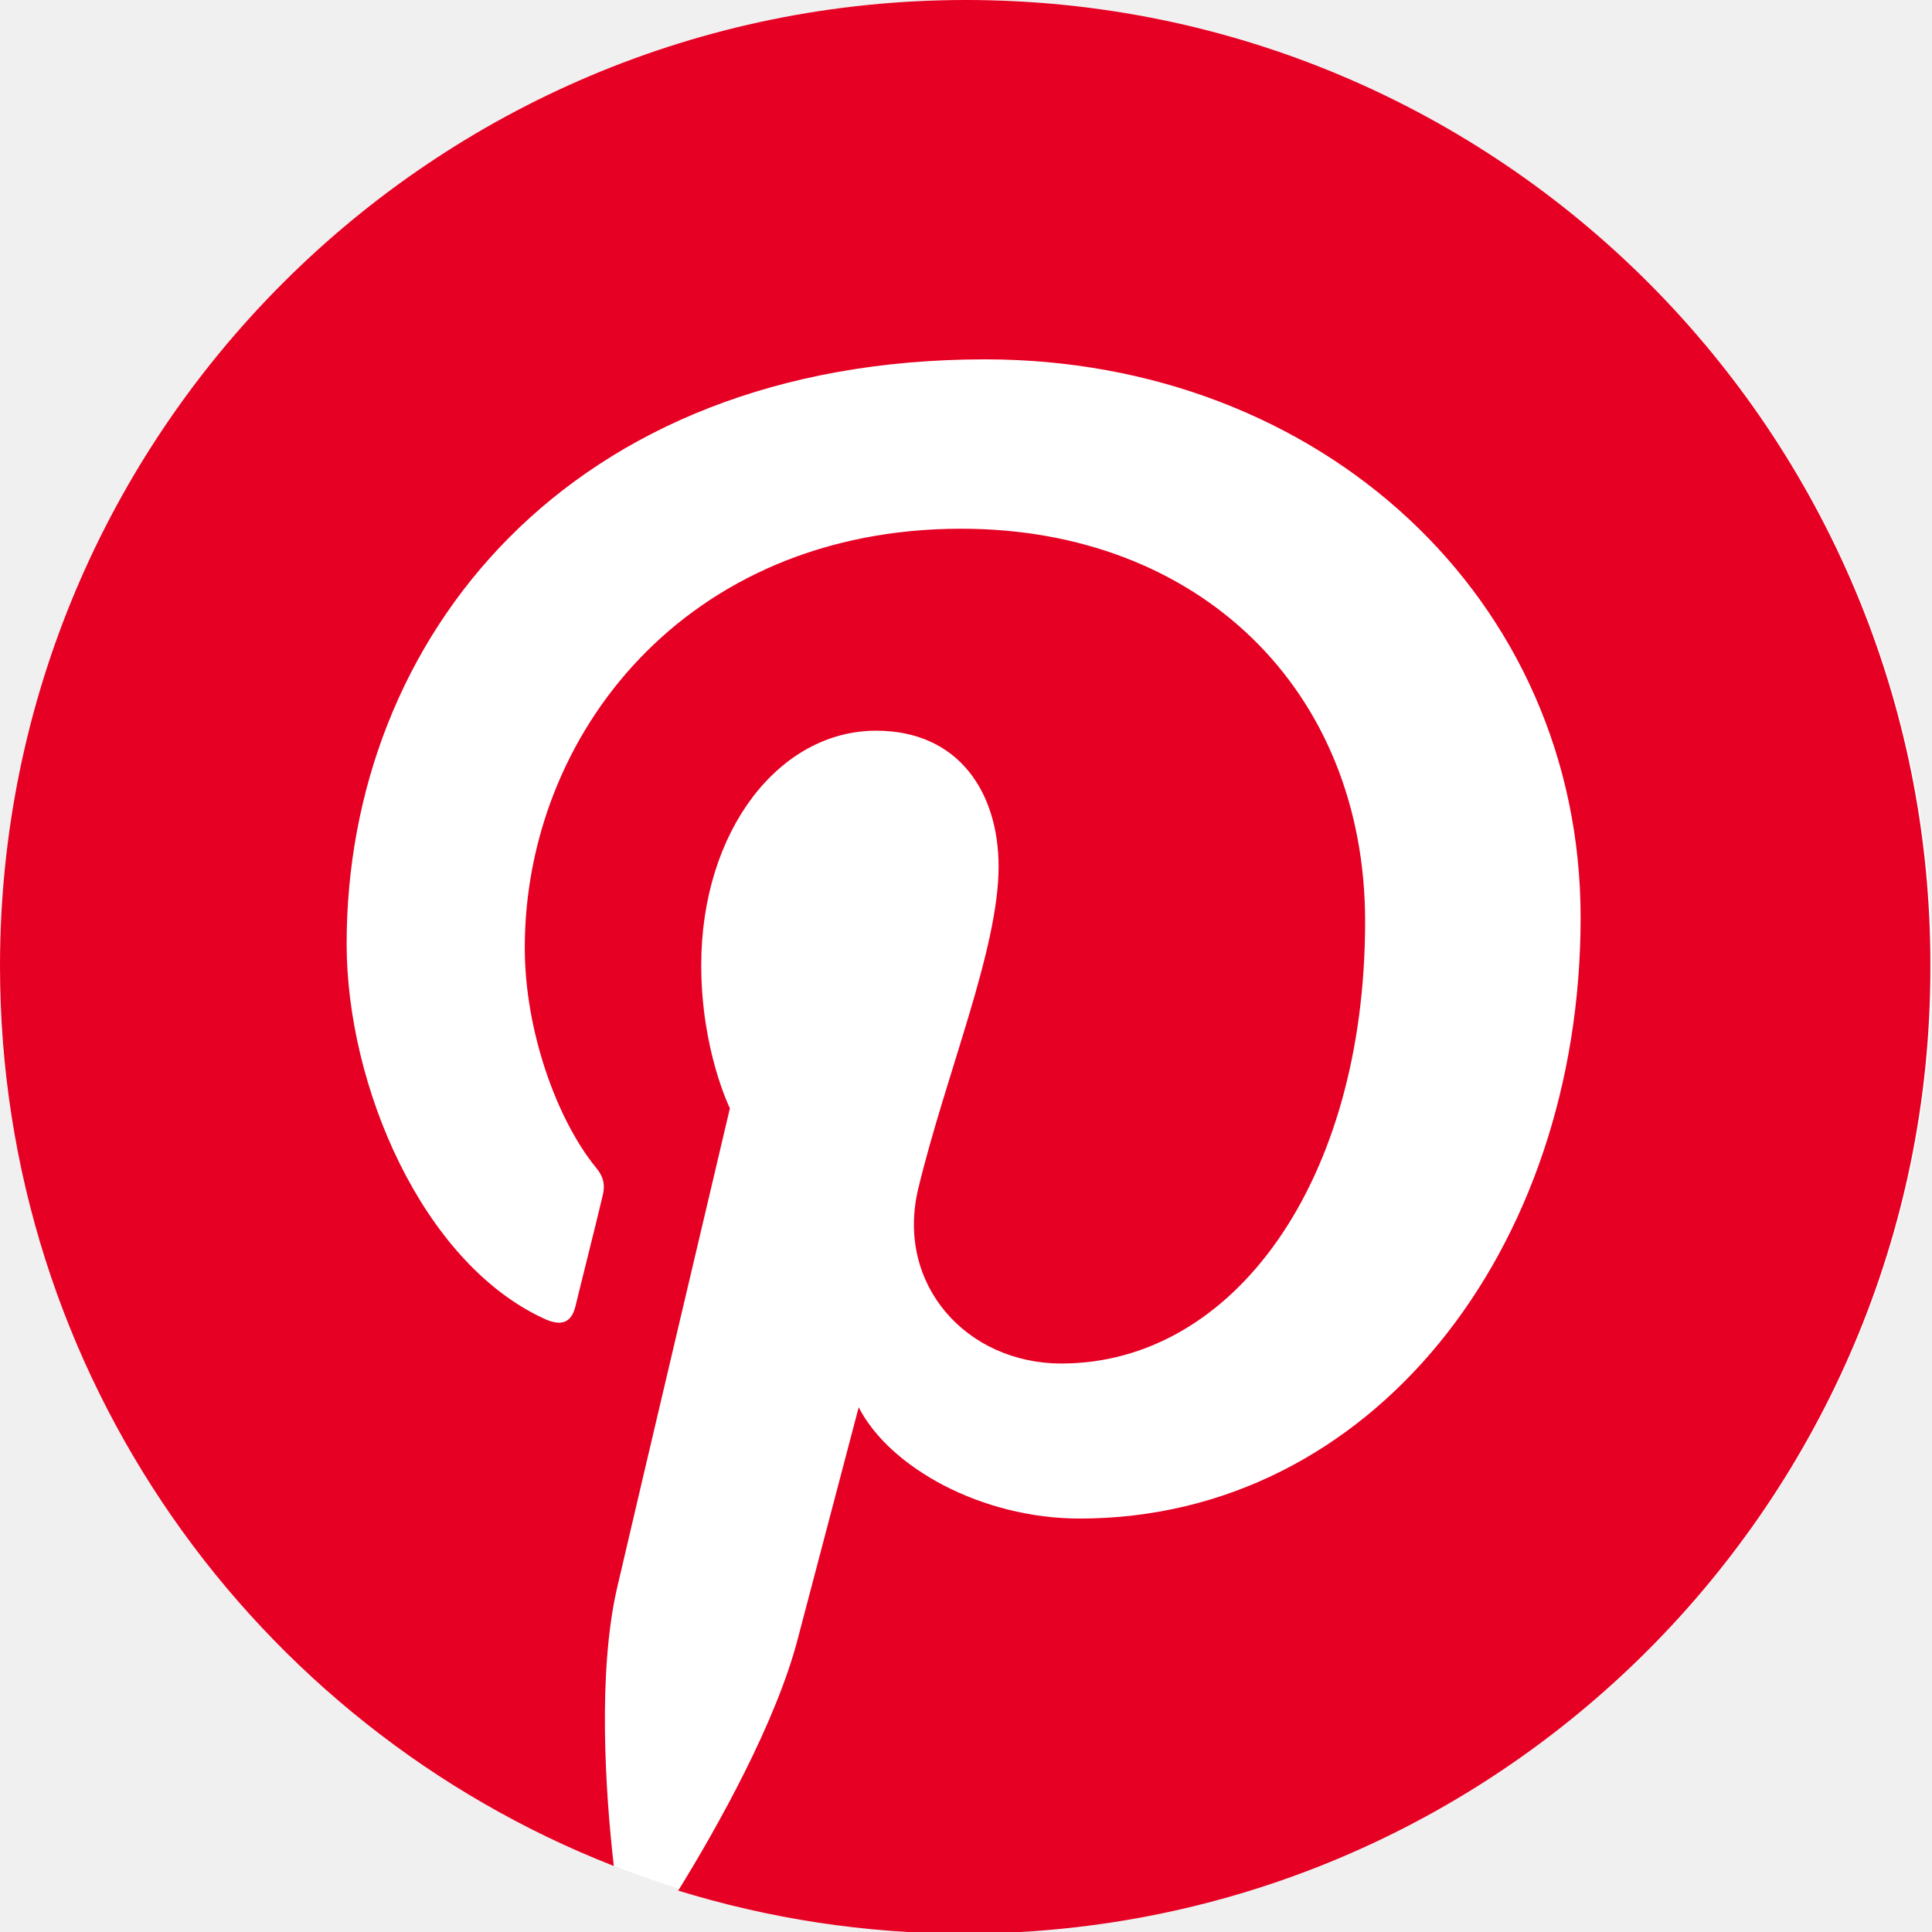
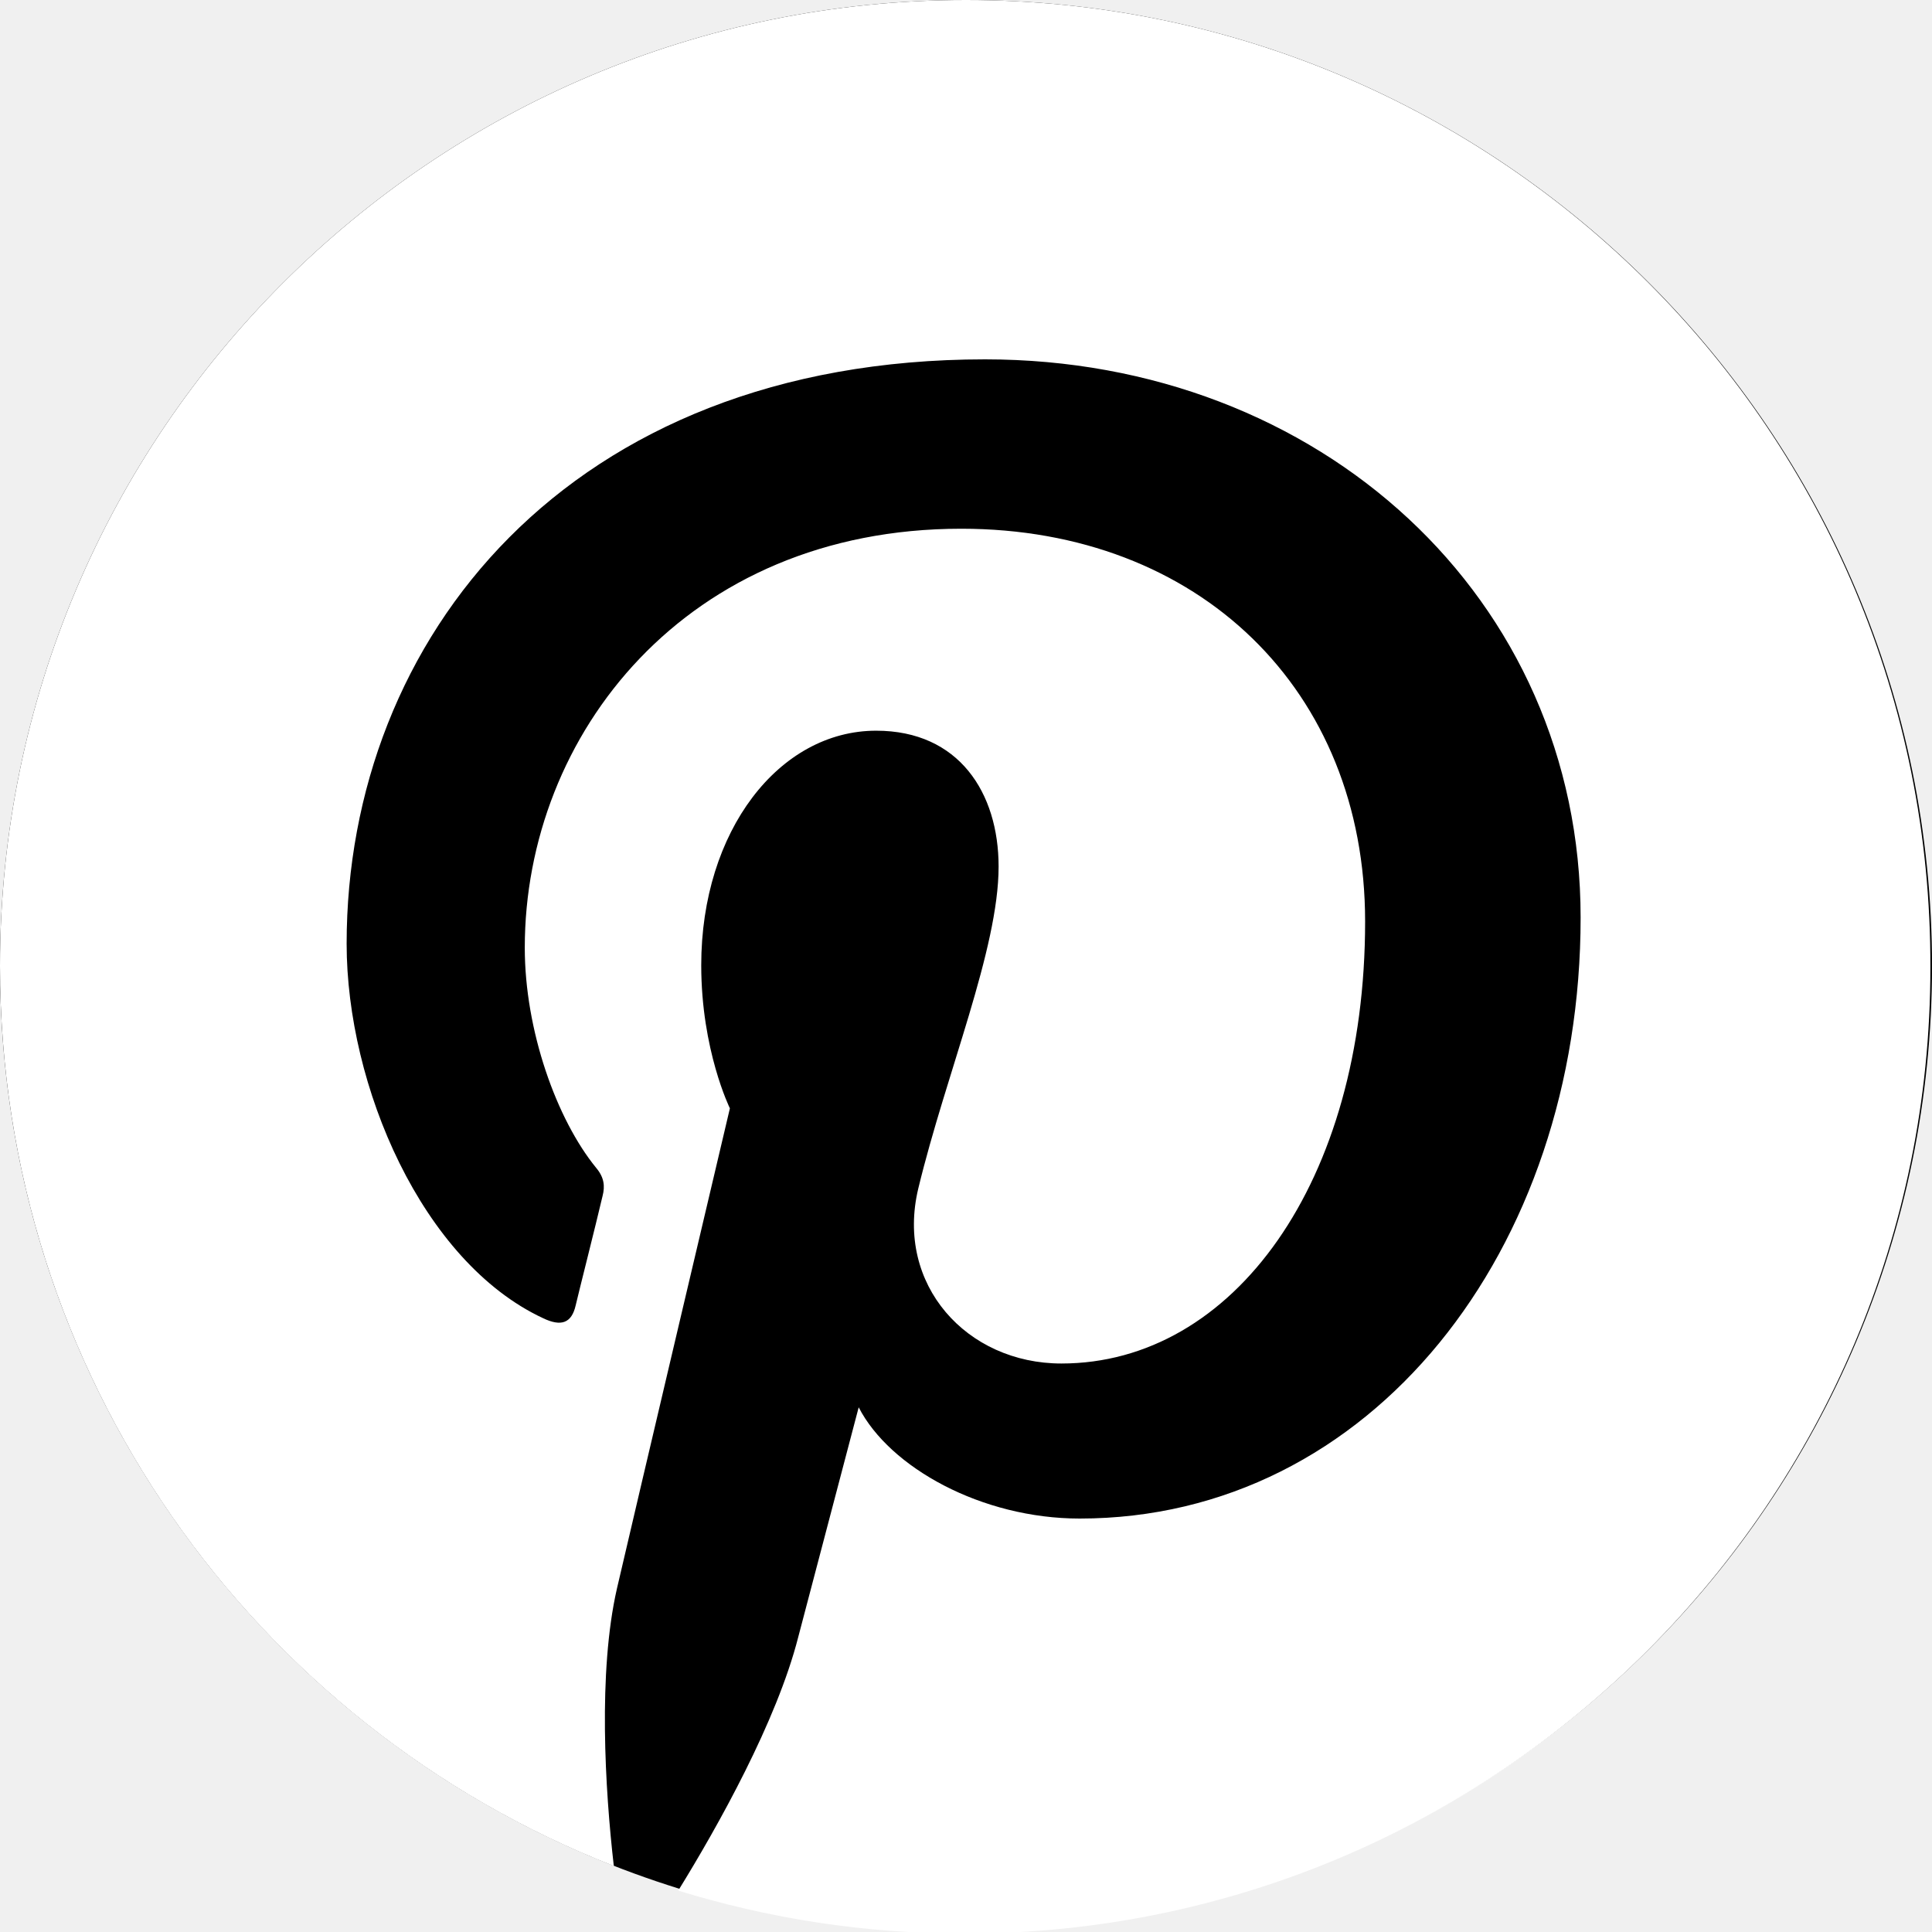
<svg xmlns="http://www.w3.org/2000/svg" width="24" height="24" viewBox="0 0 24 24" fill="none">
  <g clip-path="url(#clip0_1432_8728)">
-     <path d="M12 24C18.627 24 24 18.627 24 12C24 5.373 18.627 0 12 0C5.373 0 0 5.373 0 12C0 18.627 5.373 24 12 24Z" fill="white" />
-     <path d="M12 0C5.373 0 0 5.373 0 12C0 17.086 3.16 21.432 7.625 23.18C7.516 22.232 7.427 20.77 7.664 19.733C7.881 18.795 9.067 13.768 9.067 13.768C9.067 13.768 8.711 13.047 8.711 11.99C8.711 10.321 9.679 9.077 10.884 9.077C11.911 9.077 12.405 9.847 12.405 10.765C12.405 11.793 11.753 13.333 11.407 14.765C11.121 15.96 12.01 16.938 13.185 16.938C15.319 16.938 16.958 14.686 16.958 11.447C16.958 8.573 14.894 6.568 11.941 6.568C8.523 6.568 6.519 9.126 6.519 11.773C6.519 12.8 6.914 13.906 7.407 14.509C7.506 14.627 7.516 14.736 7.486 14.854C7.398 15.23 7.19 16.049 7.151 16.217C7.101 16.435 6.973 16.484 6.746 16.375C5.244 15.674 4.306 13.491 4.306 11.723C4.306 7.941 7.052 4.464 12.237 4.464C16.395 4.464 19.635 7.427 19.635 11.398C19.635 15.536 17.027 18.864 13.412 18.864C12.197 18.864 11.052 18.232 10.667 17.482C10.667 17.482 10.064 19.773 9.916 20.336C9.649 21.383 8.919 22.686 8.425 23.486C9.551 23.832 10.736 24.02 11.98 24.02C18.607 24.02 23.98 18.647 23.98 12.02C24 5.373 18.627 0 12 0Z" fill="#E60023" />
+     <path d="M12 24C18.627 24 24 18.627 24 12C24 5.373 18.627 0 12 0C5.373 0 0 5.373 0 12C0 18.627 5.373 24 12 24Z" fill="black" />
+     <path d="M12 0C5.373 0 0 5.373 0 12C0 17.086 3.16 21.432 7.625 23.18C7.516 22.232 7.427 20.77 7.664 19.733C7.881 18.795 9.067 13.768 9.067 13.768C9.067 13.768 8.711 13.047 8.711 11.99C8.711 10.321 9.679 9.077 10.884 9.077C11.911 9.077 12.405 9.847 12.405 10.765C12.405 11.793 11.753 13.333 11.407 14.765C11.121 15.96 12.01 16.938 13.185 16.938C15.319 16.938 16.958 14.686 16.958 11.447C16.958 8.573 14.894 6.568 11.941 6.568C8.523 6.568 6.519 9.126 6.519 11.773C6.519 12.8 6.914 13.906 7.407 14.509C7.506 14.627 7.516 14.736 7.486 14.854C7.398 15.23 7.19 16.049 7.151 16.217C7.101 16.435 6.973 16.484 6.746 16.375C5.244 15.674 4.306 13.491 4.306 11.723C4.306 7.941 7.052 4.464 12.237 4.464C16.395 4.464 19.635 7.427 19.635 11.398C19.635 15.536 17.027 18.864 13.412 18.864C12.197 18.864 11.052 18.232 10.667 17.482C10.667 17.482 10.064 19.773 9.916 20.336C9.649 21.383 8.919 22.686 8.425 23.486C9.551 23.832 10.736 24.02 11.98 24.02C18.607 24.02 23.98 18.647 23.98 12.02C24 5.373 18.627 0 12 0Z" fill="white" />
  </g>
  <defs>
    <clipPath id="clip0_1432_8728">
      <rect width="24" height="24" fill="white" />
    </clipPath>
  </defs>
</svg>
